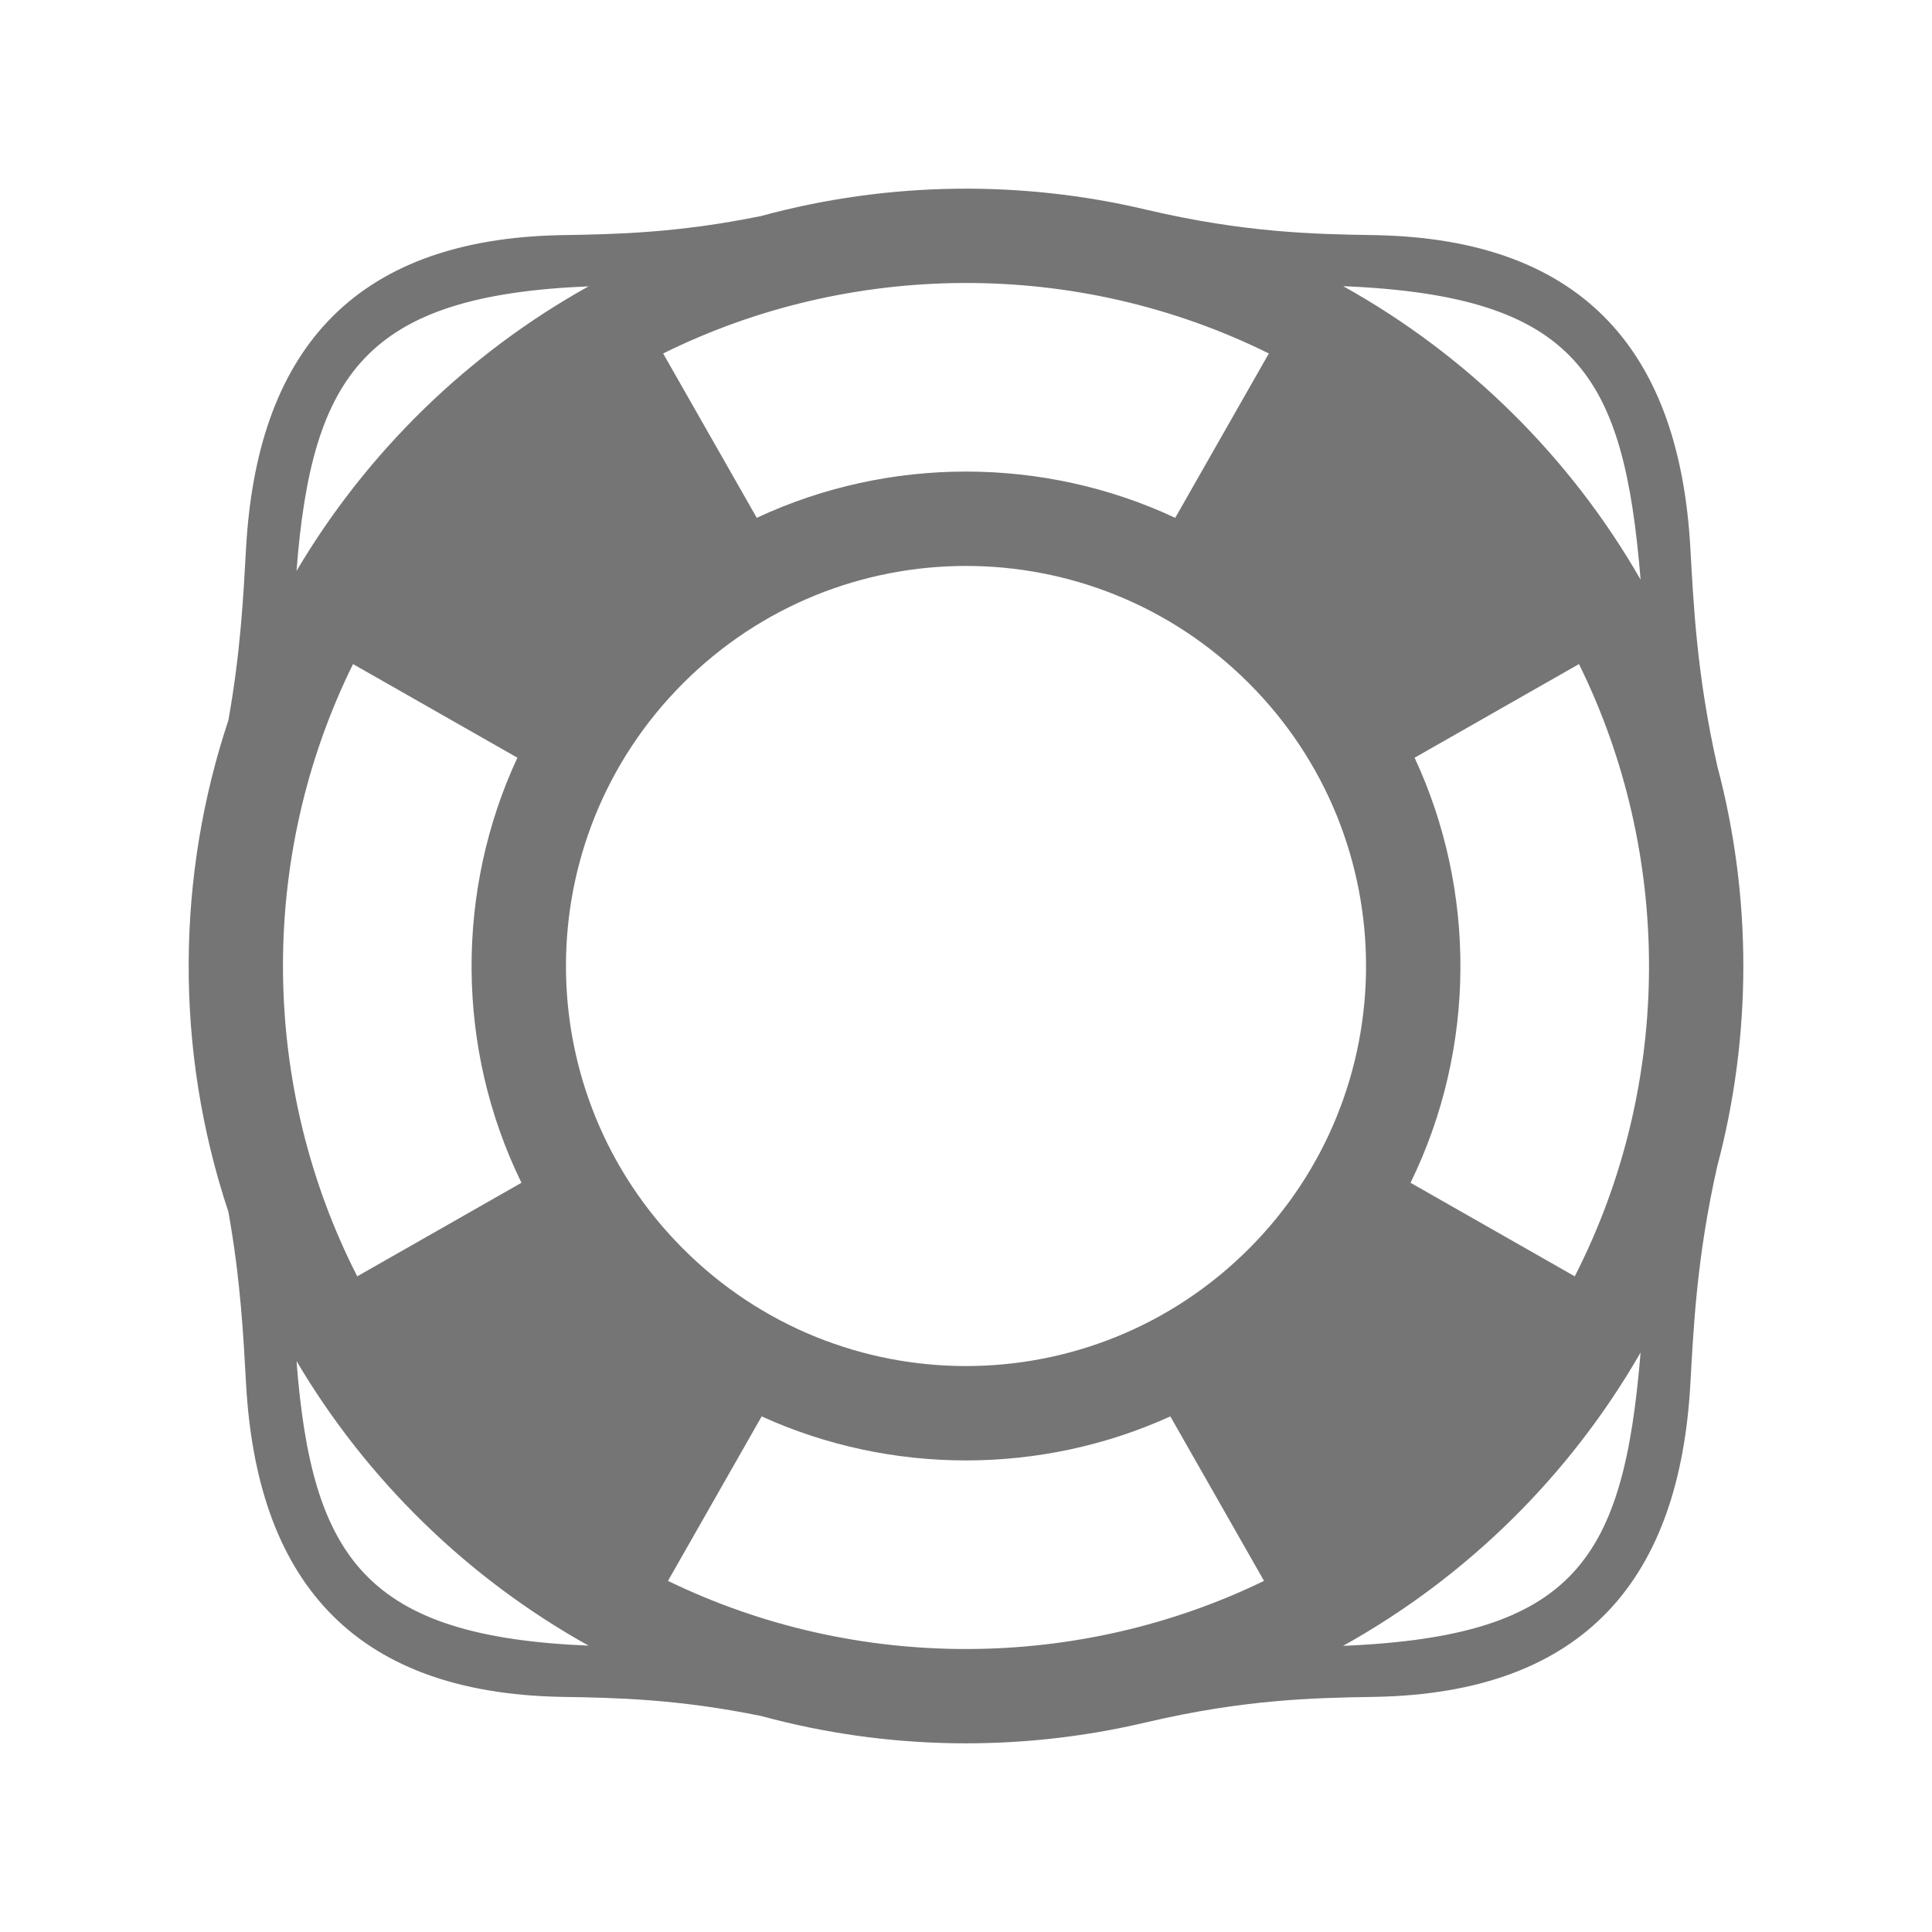
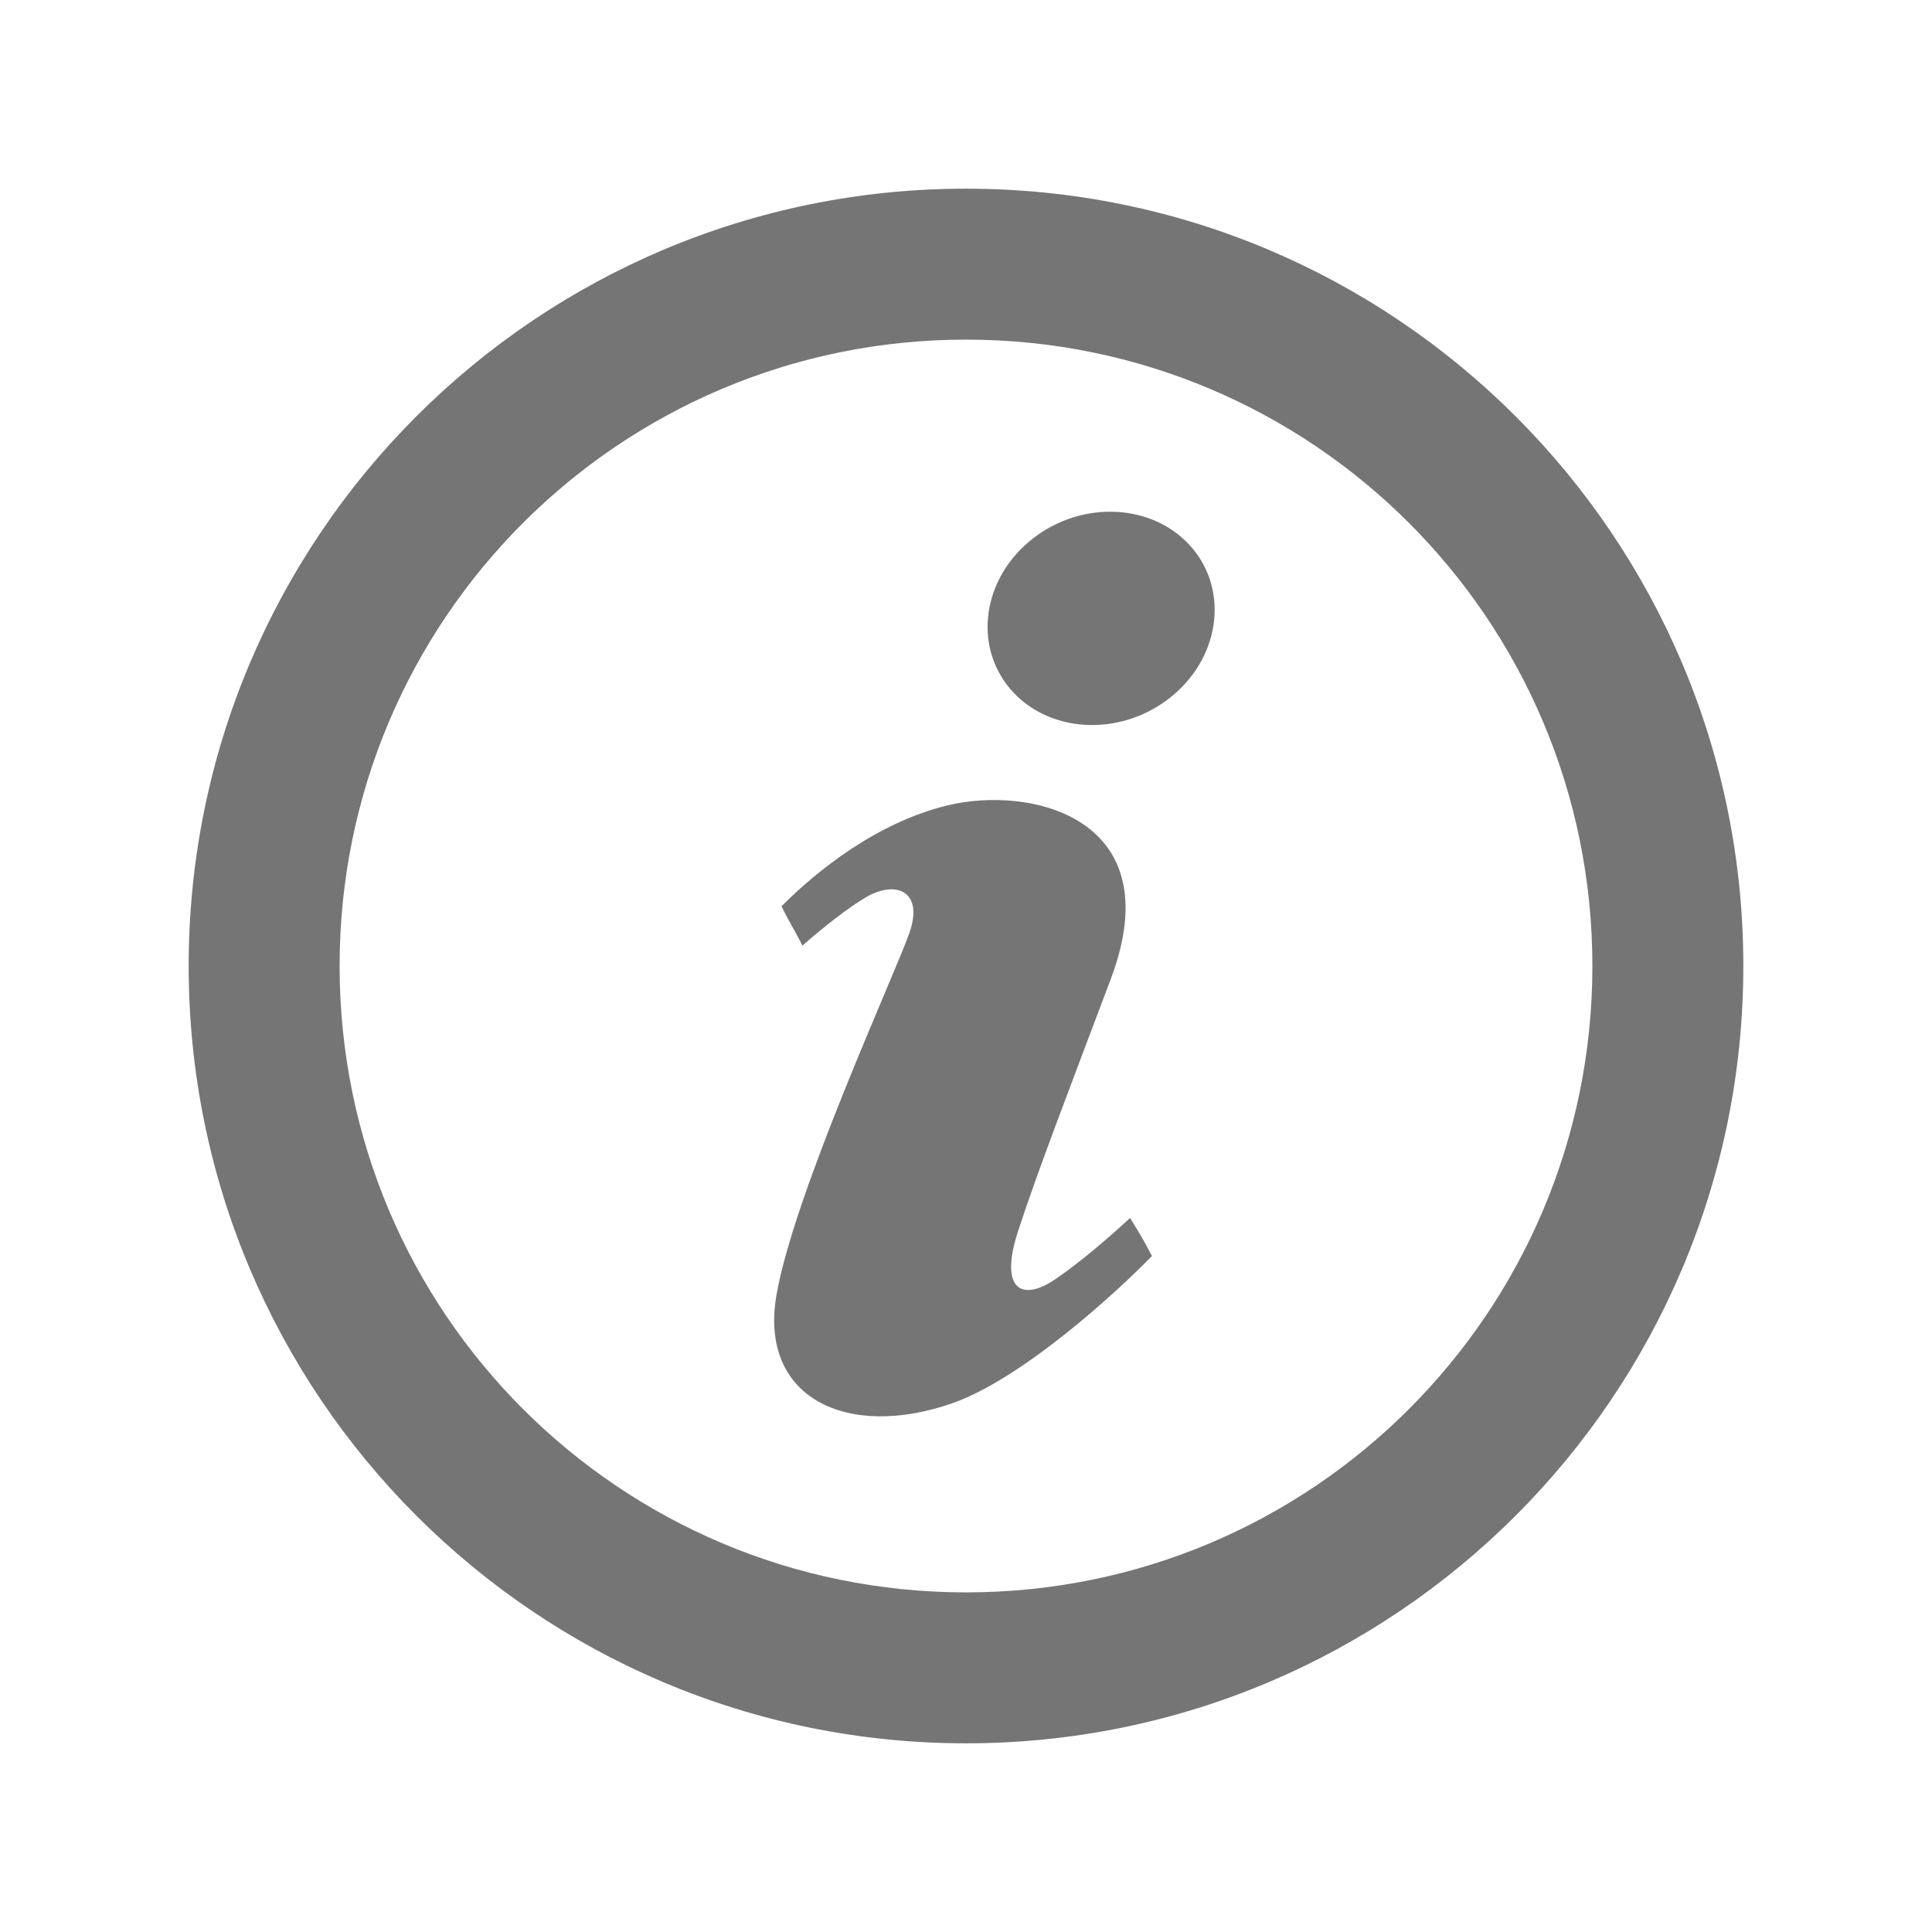
<svg xmlns="http://www.w3.org/2000/svg" version="1.1" x="0px" y="0px" width="20px" height="20px" viewBox="0 0 512 512" enable-background="new 0 0 512 512" xml:space="preserve" fill="#757575">
-   <path id="lifebuoy-2-icon" d="M455.106,203.042c-5.443-24.103-6.283-42.576-7.146-57.862c-2.855-50.661-27.115-81.957-83.947-82.874  c-15.606-0.252-34.279-0.611-60.445-6.787c-32.551-7.689-67.829-7.56-101.924,1.742c-22.064,4.494-38.513,4.82-52.484,5.045  c-56.832,0.917-81.092,32.213-83.947,82.874c-0.711,12.612-1.419,27.409-4.696,45.731c-13.61,40.869-14.434,86.857,0.004,130.206  c3.275,18.311,3.981,33.098,4.692,45.704c2.855,50.66,27.115,81.957,83.947,82.874c13.983,0.226,30.447,0.552,52.54,5.057  c33.255,9.067,68.442,9.619,101.87,1.719l-0.002,0.012c26.166-6.175,44.839-6.535,60.445-6.787  c56.832-0.917,81.092-32.214,83.947-82.874c0.859-15.248,1.701-33.669,7.107-57.683C464.29,274.494,464.325,237.756,455.106,203.042  z M434.776,153.608c-18.672-32.534-45.979-59.506-78.825-77.771C418.129,78.405,430.313,99.449,434.776,153.608z M330.953,330.953  c-41.387,41.388-108.452,41.458-149.906,0c-41.395-41.395-41.441-108.465,0-149.906c41.416-41.416,108.48-41.428,149.906,0  C372.344,222.435,372.4,289.511,330.953,330.953z M336.258,93.675l-24.811,43.557c-34.916-16.342-75.943-16.355-110.895,0.001  l-24.811-43.558C225.17,69.181,285.161,68.353,336.258,93.675z M155.97,75.889c-32.024,17.828-58.775,43.943-77.392,75.424  C82.632,98.825,97.19,78.286,155.97,75.889z M93.555,175.988l43.562,24.814c-16.287,34.993-16.457,76.8,1.078,112.647  l-43.523,24.791C69.202,288.408,68.058,227.639,93.555,175.988z M78.579,360.696c18.623,31.487,45.386,57.593,77.403,75.415  C97.165,433.699,82.616,413.173,78.579,360.696z M177.02,418.949l24.828-43.587c34.195,15.547,74.063,15.566,108.305-0.001  l24.828,43.588C286.028,442.725,227.216,443.329,177.02,418.949z M355.934,436.163c32.827-18.248,60.153-45.196,78.841-77.743  C430.24,413.269,417.528,433.631,355.934,436.163z M417.328,338.241l-43.522-24.791c17.503-35.786,17.394-77.589,1.077-112.647  l43.562-24.814C443.108,225.949,443.651,286.738,417.328,338.241z" />
+   <path id="info-6-icon" d="M256,90.002c91.74,0,166,74.241,166,165.998c0,91.739-74.245,165.998-166,165.998   c-91.738,0-166-74.242-166-165.998C90,164.259,164.243,90.002,256,90.002 M256,50.002C142.229,50.002,50,142.228,50,256   c0,113.769,92.229,205.998,206,205.998c113.77,0,206-92.229,206-205.998C462,142.228,369.77,50.002,256,50.002L256,50.002z    M252.566,371.808c-28.21,9.913-51.466-1.455-46.801-28.547c4.667-27.098,31.436-85.109,35.255-96.079   c3.816-10.97-3.502-13.977-11.346-9.513c-4.524,2.61-11.248,7.841-17.02,12.925c-1.601-3.223-3.852-6.906-5.542-10.433   c9.419-9.439,25.164-22.094,43.803-26.681c22.27-5.497,59.492,3.29,43.494,45.858c-11.424,30.34-19.503,51.276-24.594,66.868   c-5.088,15.598,0.955,18.868,9.863,12.791c6.959-4.751,14.372-11.214,19.806-16.226c2.515,4.086,3.319,5.389,5.806,10.084   C295.857,342.524,271.182,365.151,252.566,371.808z M311.016,184.127c-12.795,10.891-31.76,10.655-42.37-0.532   c-10.607-11.181-8.837-29.076,3.955-39.969c12.794-10.89,31.763-10.654,42.37,0.525   C325.577,155.337,323.809,173.231,311.016,184.127z" />
</svg>
